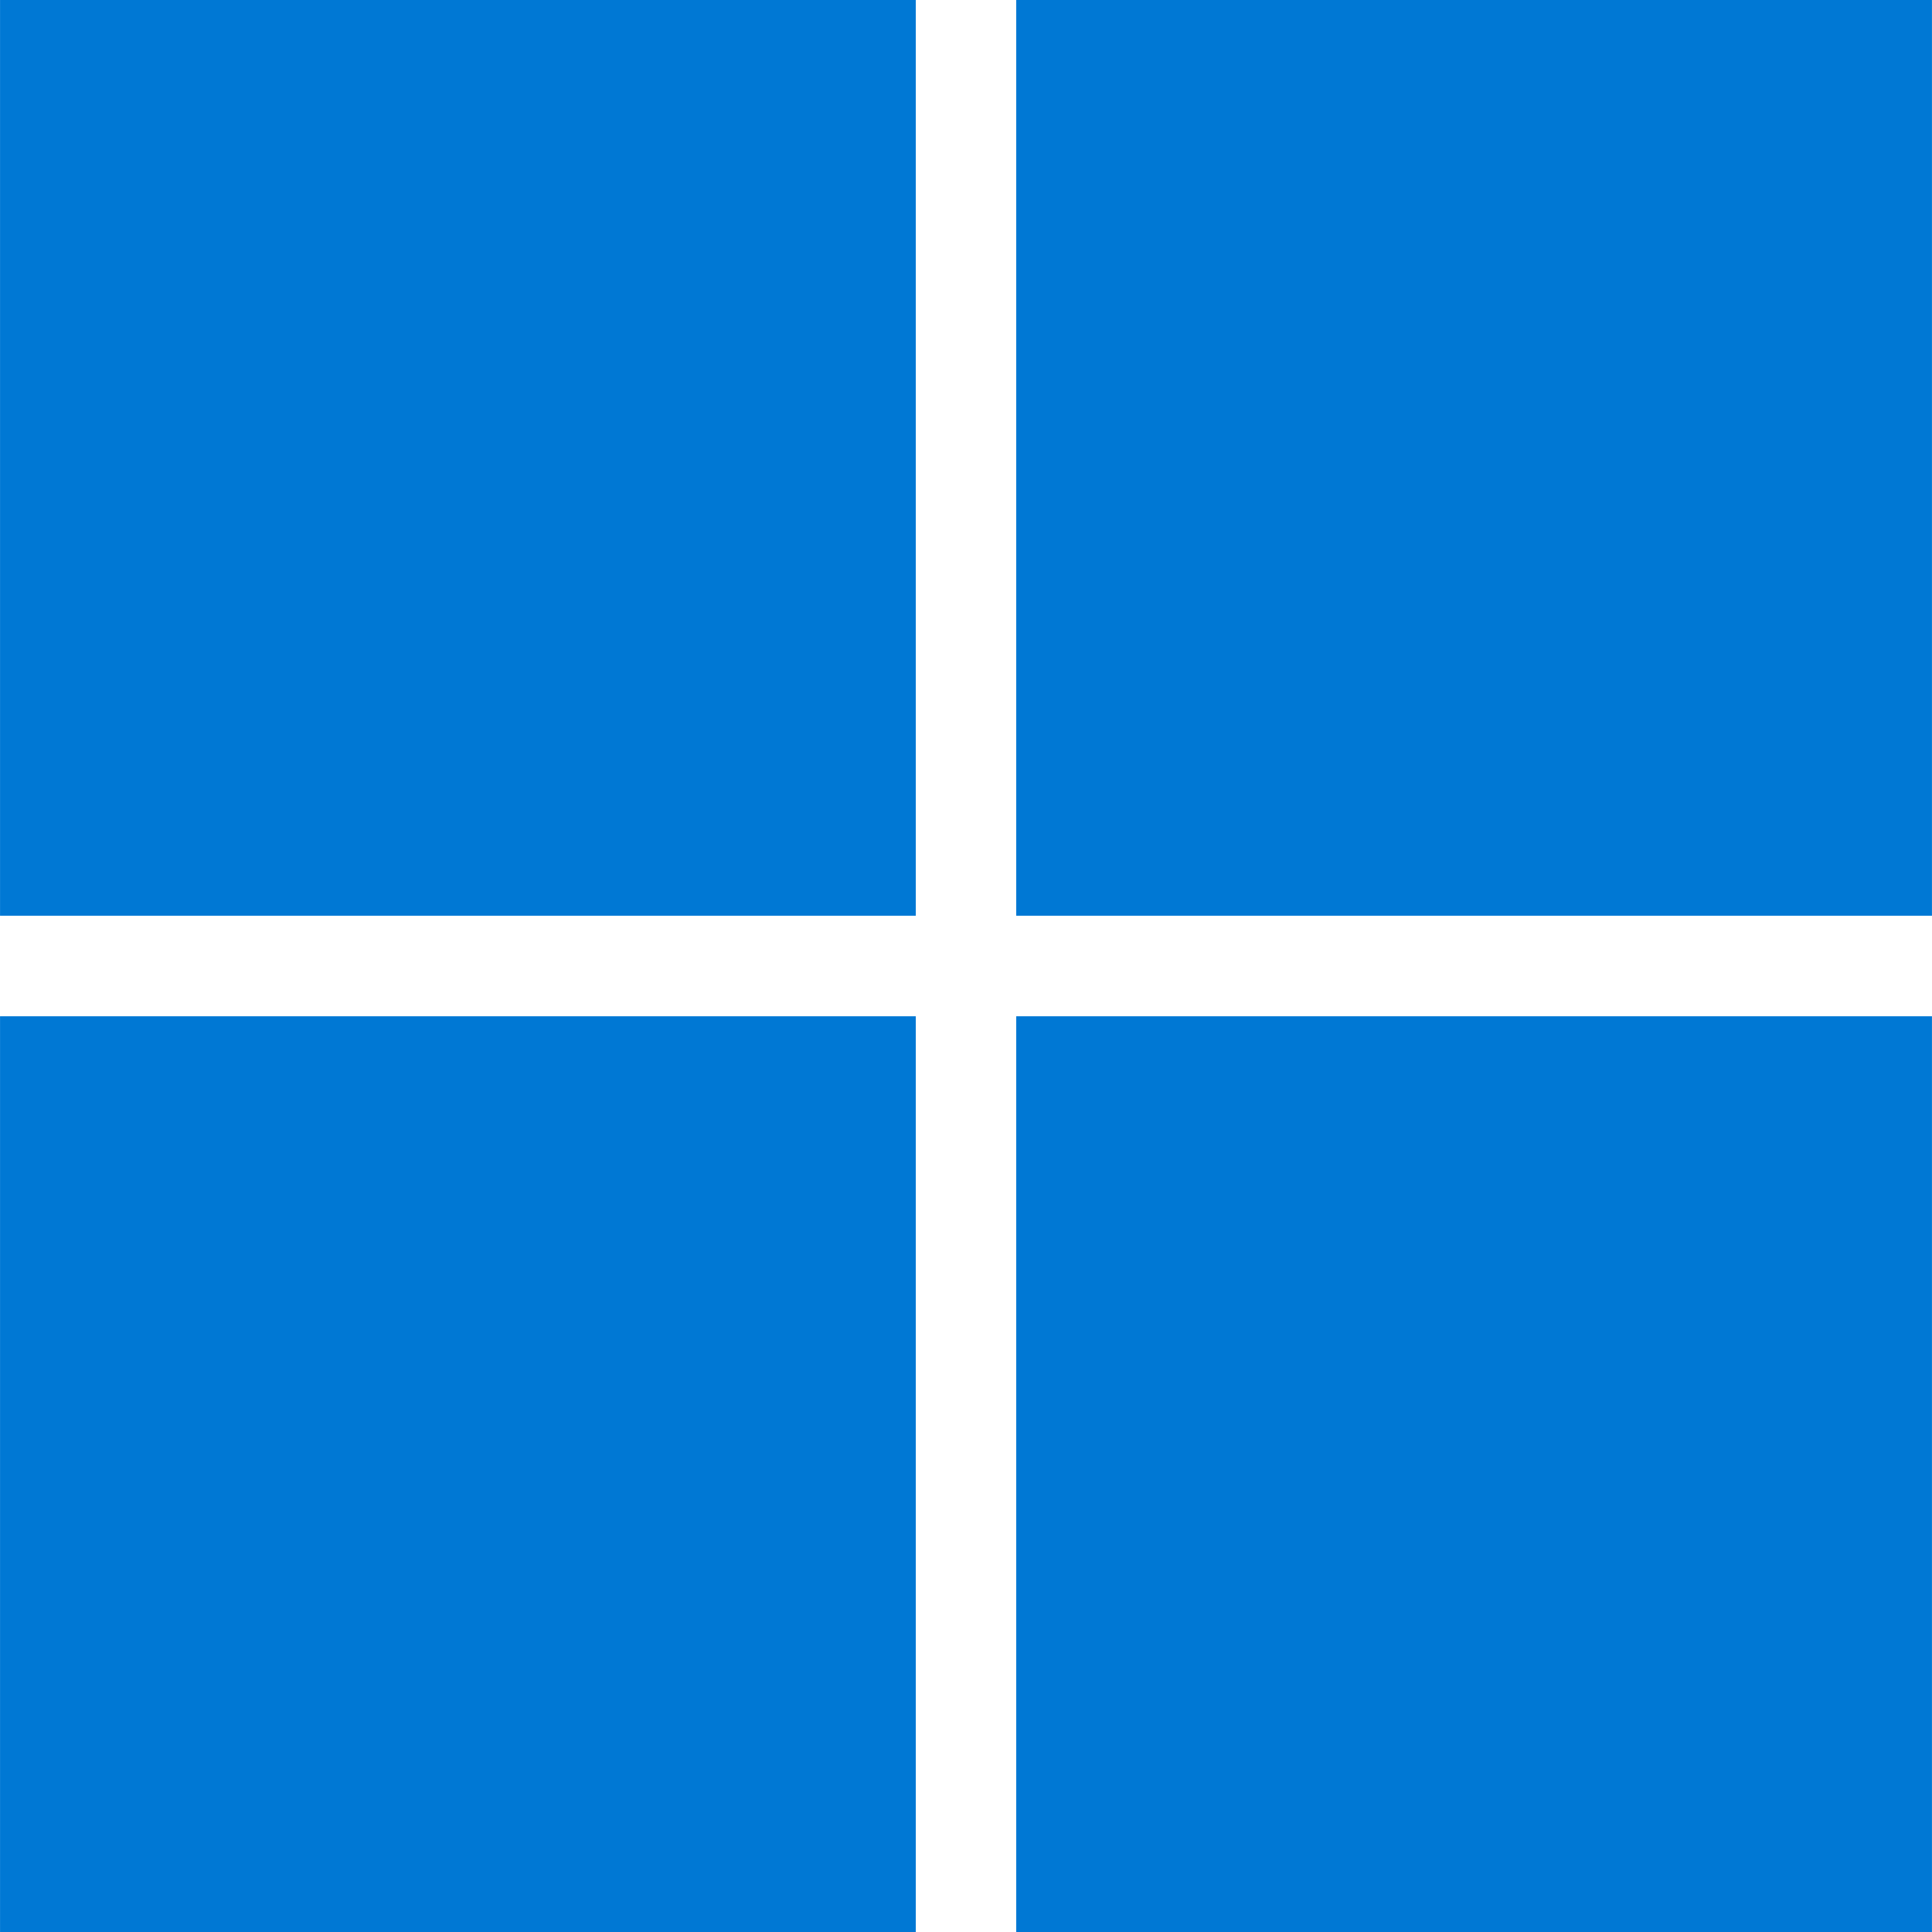
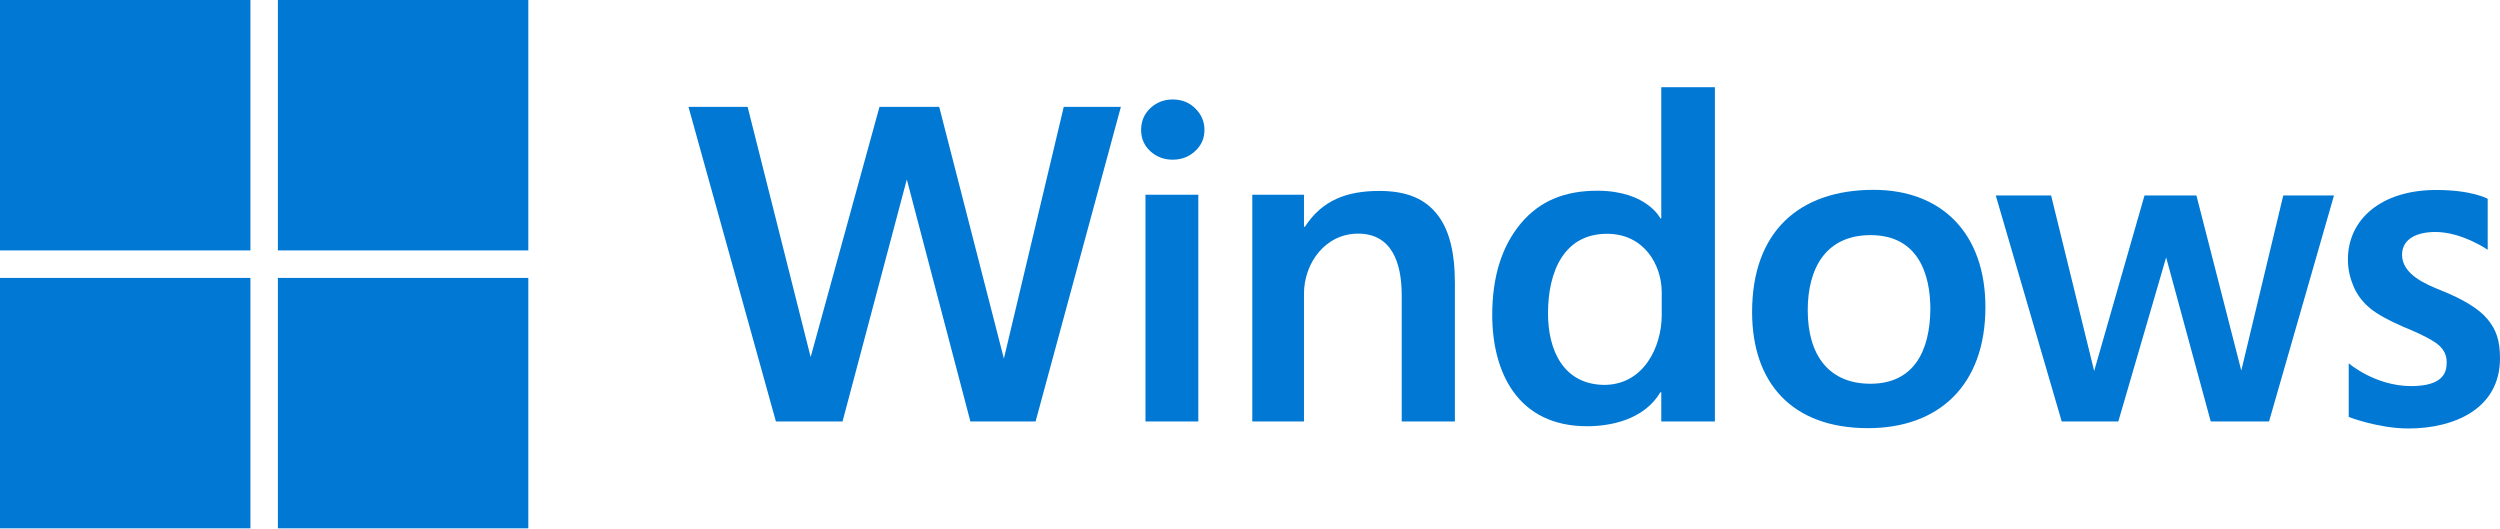
- <svg xmlns="http://www.w3.org/2000/svg" width="58" height="58" version="1.1" viewBox="0 0 48.745 48.747">
-   <g fill="#0078d4">
-     <rect x="2.2848e-15" y="-0" width="23.105" height="23.105" />
-     <rect x="25.64" y="-0" width="23.105" height="23.105" />
-     <rect x="2.2848e-15" y="25.642" width="23.105" height="23.105" />
-     <rect x="25.64" y="25.642" width="23.105" height="23.105" />
+ <svg xmlns="http://www.w3.org/2000/svg" id="svg30" viewBox="0 0 230.665 48.747" version="1.1" height="184.243" width="871.816">
+   <defs id="defs34" />
+   <g transform="translate(1.2207031e-6,-1.1079971e-4)" id="g887">
+     <path style="fill:#0078d4" id="path2" d="M 95.55,38.885 H 89.534 L 83.668,16.557 77.738,38.885 H 71.59 L 63.524,9.863 h 5.456 l 5.816,23.085 6.35,-23.085 h 5.511 l 5.968,23.222 5.524,-23.222 h 5.269 z" />
+     <path style="fill:#0078d4" id="path4" d="m 111.13,11.986 c 0,0.785 -0.289,1.438 -0.867,1.962 -0.564,0.523 -1.253,0.785 -2.065,0.785 -0.812,0 -1.5,-0.262 -2.065,-0.785 -0.564,-0.523 -0.847,-1.177 -0.847,-1.962 0,-0.798 0.282,-1.466 0.847,-2.003 0.578,-0.537 1.266,-0.805 2.065,-0.805 0.84,0 1.535,0.275 2.085,0.826 0.564,0.551 0.847,1.211 0.847,1.982 z m -5.442,26.898 V 17.969 h 4.876 v 20.915 z" />
+     <path style="fill:#0078d4" id="path6" d="M 129.33,38.885 V 27.24 c 0,-3.051 -0.946,-5.683 -4.02,-5.683 -3.058,0 -4.997,2.753 -4.997,5.539 v 11.789 h -4.769 v -20.915 h 4.769 v 2.958 h 0.083 c 1.583,-2.451 3.868,-3.311 6.855,-3.311 2.244,0 3.978,0.552 5.203,1.984 1.239,1.431 1.783,3.606 1.783,6.524 v 12.759 z" />
+     <path style="fill:#0078d4" id="path8" d="m 153.28,38.885 v -2.692 h -0.083 c -1.514,2.546 -4.605,3.134 -6.76,3.134 -6.404,0 -8.754,-4.975 -8.754,-10.269 0,-3.51 0.874,-6.318 2.622,-8.424 1.762,-2.12 4.116,-3.037 7.061,-3.037 4.585,0 5.83,2.551 5.83,2.551 h 0.083 V 8.043 h 4.947 v 30.842 z m 0.041,-11.918 c 0,-2.526 -1.624,-5.397 -5.05,-5.397 -3.92,0 -5.443,3.411 -5.443,7.343 0,3.433 1.438,6.548 5.17,6.6 3.66,0 5.294,-3.489 5.323,-6.373 z" />
+     <path style="fill:#0078d4" id="path10" d="m 183.186,28.335 c 0,7.245 -4.33,11.169 -10.832,11.169 -7.071,0 -10.695,-4.233 -10.695,-10.715 0,-7.416 4.343,-11.273 11.211,-11.273 6.293,0 10.316,4.023 10.316,10.819 z m -5.079,0.165 c 0,-3.223 -1.143,-6.806 -5.505,-6.806 -4.184,0 -5.81,3.114 -5.81,6.93 0,4.146 1.952,6.782 5.78,6.782 4.101,0 5.505,-3.147 5.535,-6.906 z" />
+     <path style="fill:#0078d4" id="path12" d="m 209.356,38.885 h -5.381 l -4.113,-15.137 -4.413,15.137 h -5.223 l -6.085,-20.851 h 5.106 l 3.974,16.199 4.644,-16.199 h 4.789 l 4.141,16.157 3.873,-16.157 h 4.68 z" />
+     <path style="fill:#0078d4" id="path14" d="m 230.665,33.063 c 0,4.657 -4.223,6.471 -8.455,6.471 -2.757,0 -5.502,-1.062 -5.502,-1.062 v -4.953 c 0,0 2.386,2.079 5.719,2.105 2.285,0 3.314,-0.721 3.314,-2.092 0.056,-1.101 -0.614,-1.708 -1.415,-2.163 -0.551,-0.33 -1.411,-0.736 -2.581,-1.218 -1.377,-0.592 -2.402,-1.163 -3.076,-1.714 -0.661,-0.551 -1.156,-1.198 -1.487,-1.941 -0.317,-0.743 -0.55,-1.56 -0.55,-2.551 0,-3.76 3.136,-6.417 8.149,-6.417 3.313,0 4.749,0.812 4.749,0.812 v 4.705 c 0,0 -2.354,-1.627 -4.801,-1.642 -1.753,0 -3.078,0.638 -3.102,2.083 -0.012,1.862 2.267,2.769 3.628,3.32 1.982,0.798 3.433,1.651 4.245,2.628 0.812,0.977 1.165,1.961 1.165,3.628 z" />
+     <rect style="fill:#0078d4" id="rect18" height="23.105" width="23.105" y="4.7302245e-07" x="-1.2207031e-06" />
+     <rect style="fill:#0078d4" id="rect20" height="23.105" width="23.105" y="4.7302245e-07" x="25.64" />
+     <rect style="fill:#0078d4" id="rect22" height="23.105" width="23.105" y="25.642" x="-1.2207031e-06" />
+     <rect style="fill:#0078d4" id="rect24" height="23.105" width="23.105" y="25.642" x="25.64" />
  </g>
</svg>
